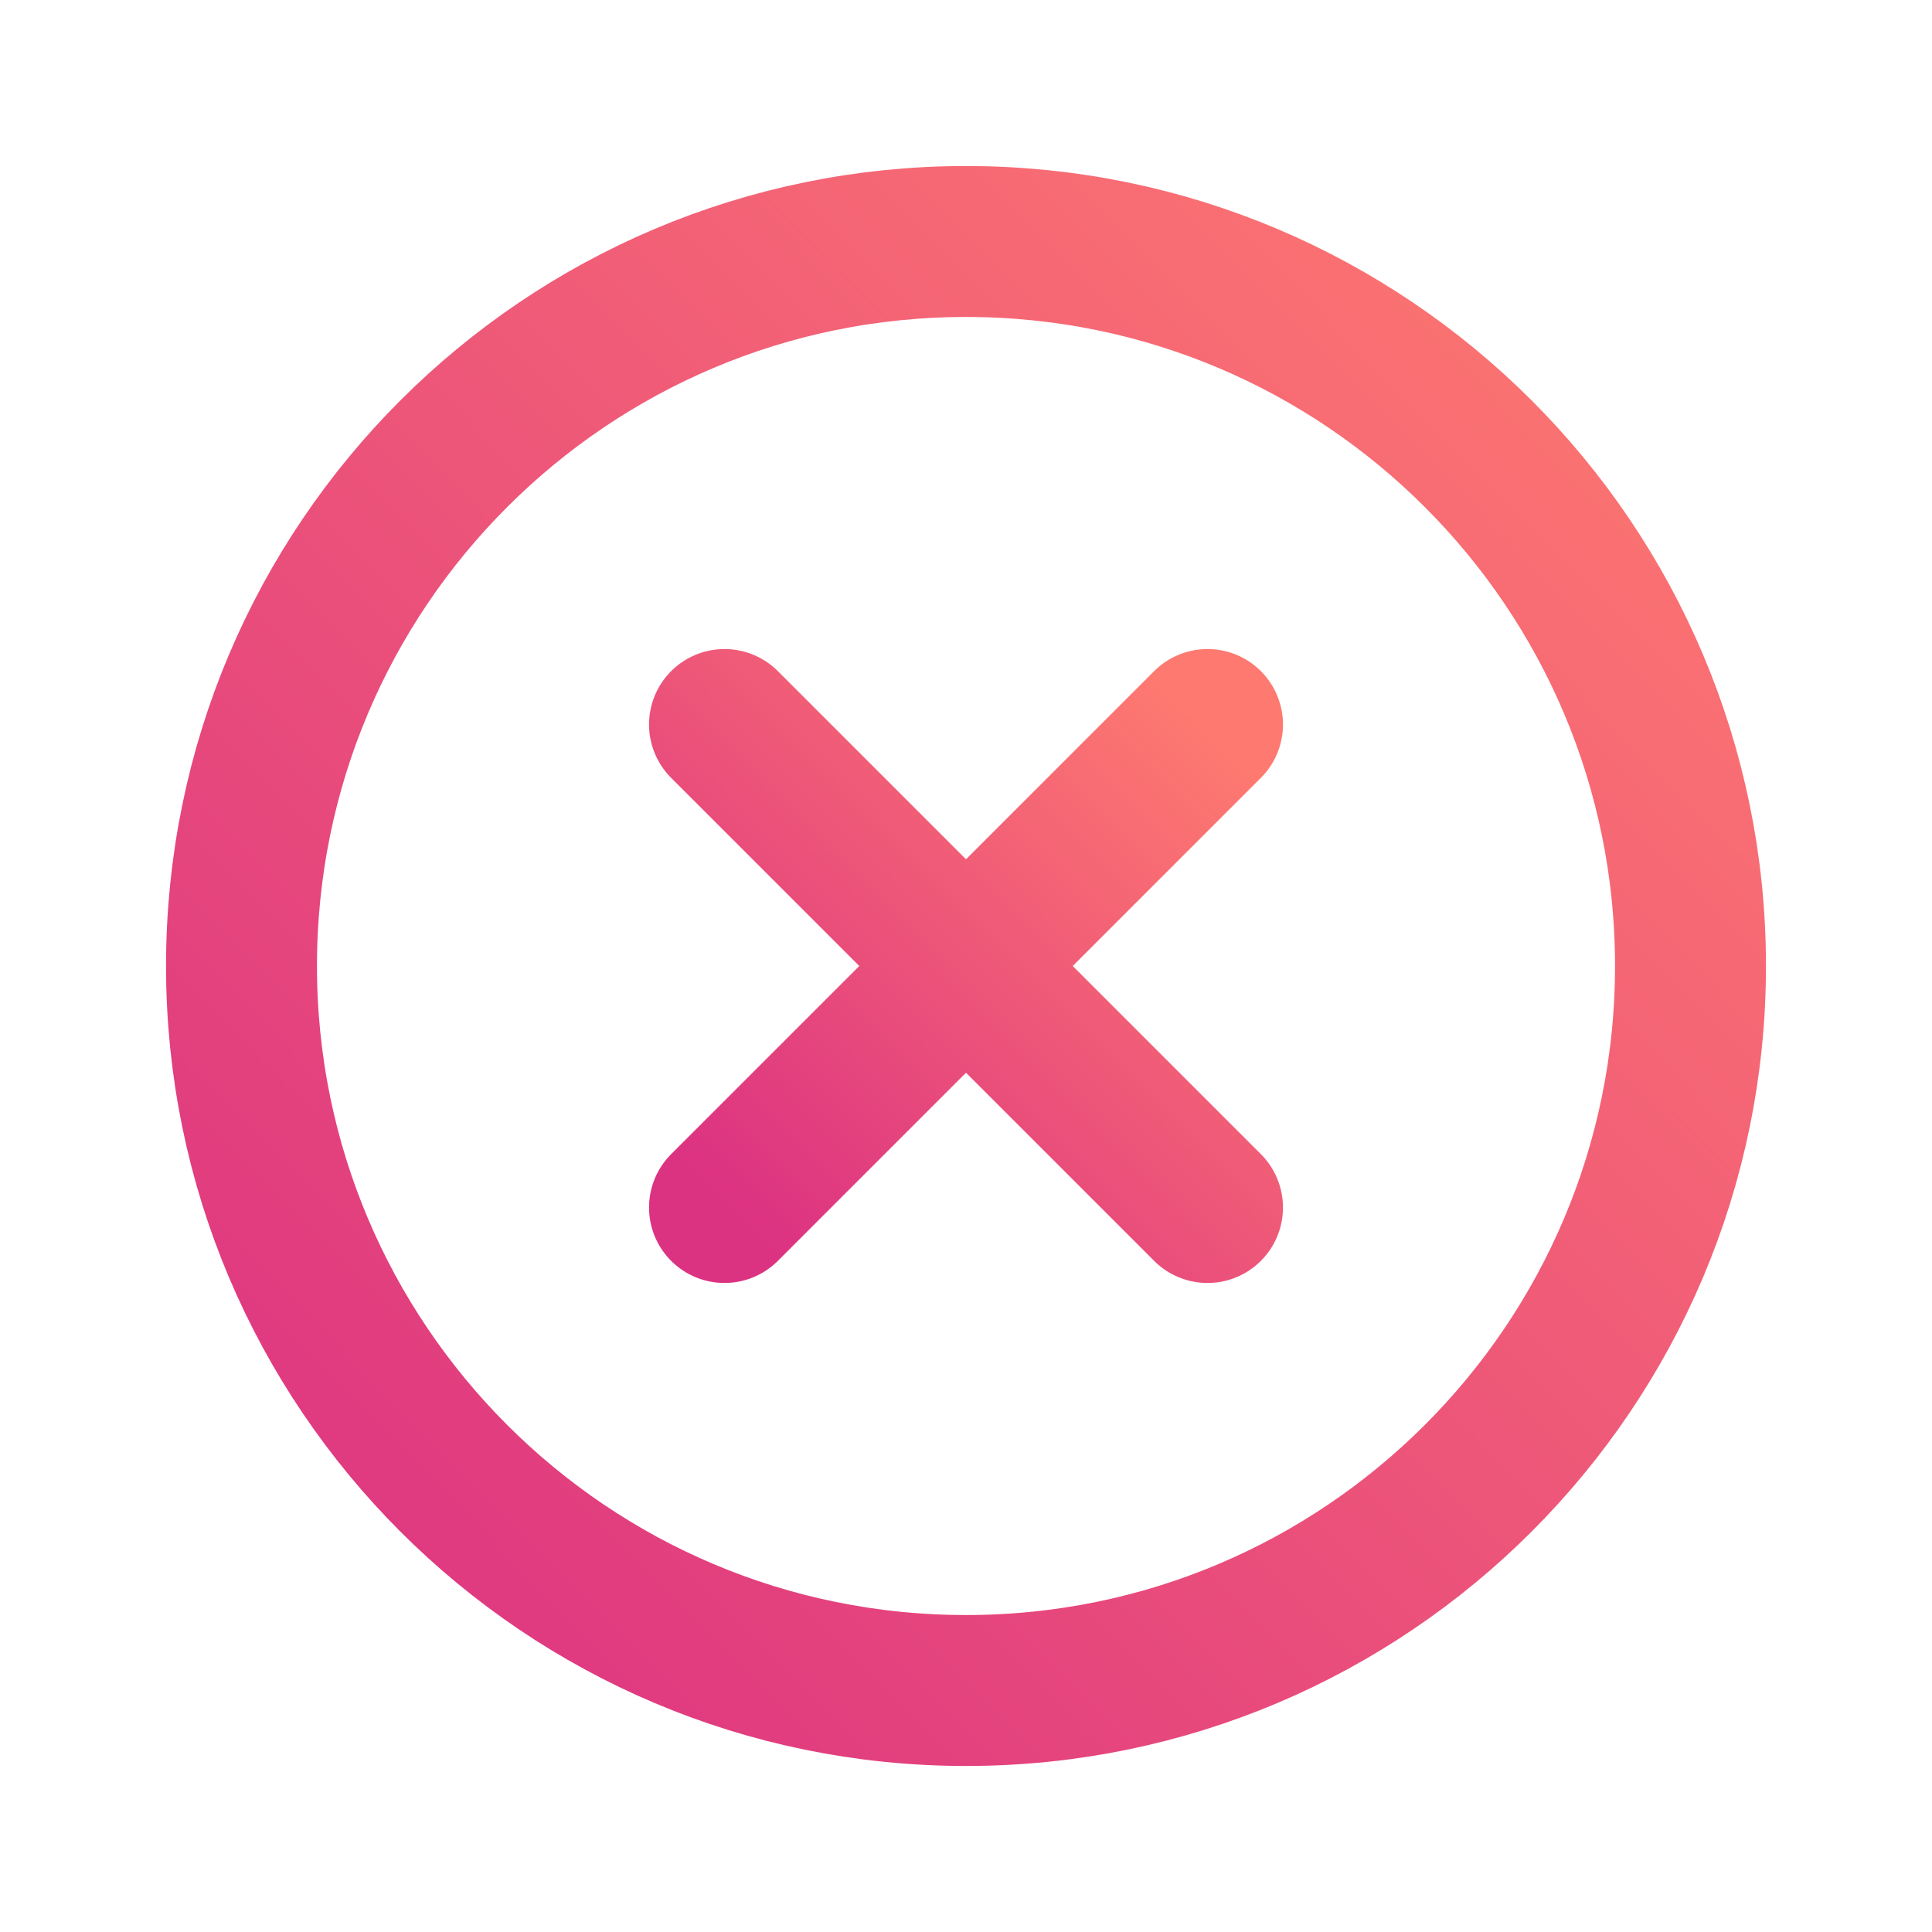
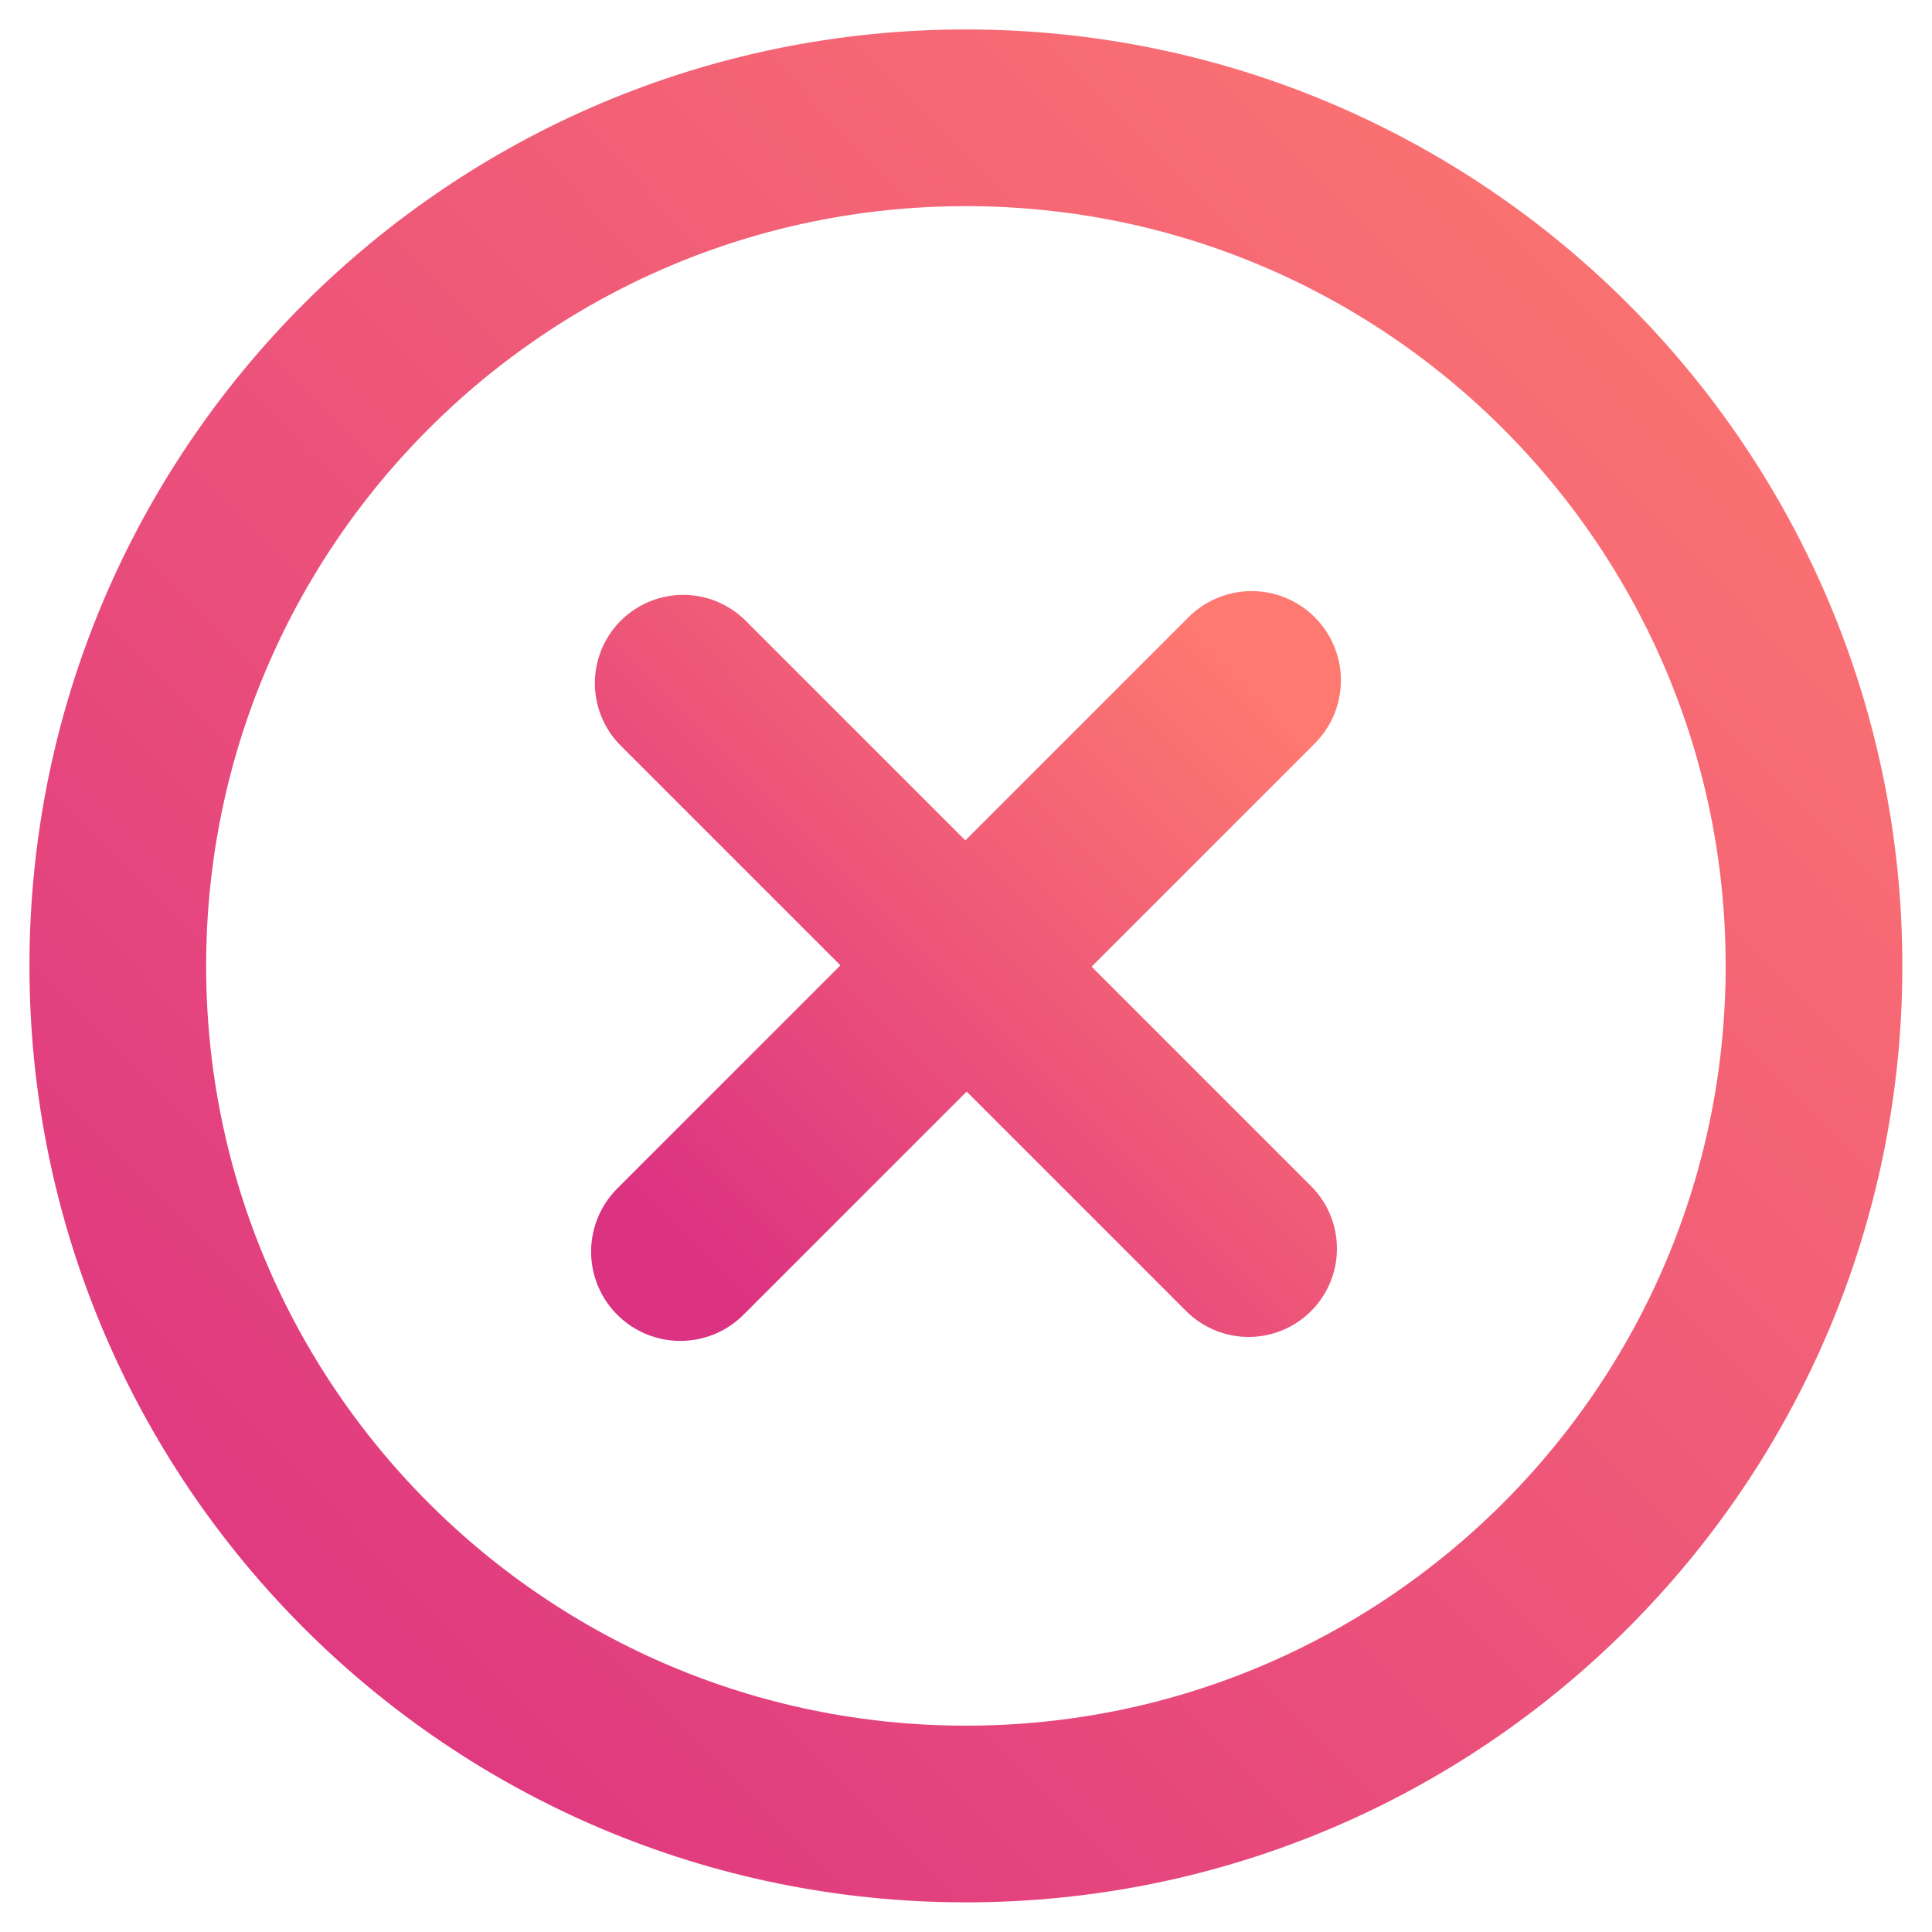
- <svg xmlns="http://www.w3.org/2000/svg" width="64" height="64" viewBox="0 0 64 64" fill="none" version="1.1" id="svg25">
-   <path d="M56 32C56 18.75 45.25 8 32 8C18.75 8 8 18.75 8 32C8 45.25 18.75 56 32 56C45.25 56 56 45.25 56 32Z" stroke="url(#paint0_linear)" stroke-width="5" stroke-miterlimit="10" id="path2" />
-   <path d="M40 40L24 24" stroke="url(#paint1_linear)" stroke-width="5" stroke-linecap="round" stroke-linejoin="round" id="path4" />
-   <path d="M24 40L40 24" stroke="url(#paint2_linear)" stroke-width="5" stroke-linecap="round" stroke-linejoin="round" id="path6" />
-   <defs id="defs23">
-     <linearGradient id="paint0_linear" x1="55.858" y1="8.304" x2="8.237" y2="55.528" gradientUnits="userSpaceOnUse">
-       <stop stop-color="#FE7970" id="stop8" />
-       <stop offset="1" stop-color="#DC3282" id="stop10" />
+ <svg xmlns="http://www.w3.org/2000/svg" xmlns:xlink="http://www.w3.org/1999/xlink" width="64" height="64" fill="none" version="1.1" viewBox="0 0 64 64">
+   <g transform="matrix(1.1706 0 0 1.1706 -5.4625 -5.4625)" stroke-width="5">
+     <path d="m56 32c0-13.25-10.75-24-24-24s-24 10.75-24 24 10.75 24 24 24 24-10.75 24-24z" stroke="url(#paint0_linear)" stroke-miterlimit="10" />
+     <path d="m40 40-16-16" stroke="url(#linearGradient841)" stroke-linecap="round" stroke-linejoin="round" />
+   </g>
+   <path d="m22.538 41.462 18.924-18.924" stroke="url(#linearGradient842)" stroke-linecap="round" stroke-linejoin="round" stroke-width="5.914" />
+   <defs>
+     <linearGradient id="paint0_linear" x1="55.858" x2="8.238" y1="8.304" y2="55.528" gradientUnits="userSpaceOnUse">
+       <stop stop-color="#FE7970" offset="0" />
+       <stop stop-color="#DC3282" offset="1" />
    </linearGradient>
-     <linearGradient id="paint1_linear" x1="39.953" y1="24.101" x2="24.079" y2="39.843" gradientUnits="userSpaceOnUse">
-       <stop stop-color="#FE7970" id="stop13" />
-       <stop offset="1" stop-color="#DC3282" id="stop15" />
+     <linearGradient id="paint1_linear" x1="39.953" x2="24.079" y1="24.101" y2="39.843" gradientUnits="userSpaceOnUse">
+       <stop stop-color="#FE7970" offset="0" />
+       <stop stop-color="#DC3282" offset="1" />
    </linearGradient>
-     <linearGradient id="paint2_linear" x1="39.953" y1="24.101" x2="24.079" y2="39.843" gradientUnits="userSpaceOnUse">
-       <stop stop-color="#FE7970" id="stop18" />
-       <stop offset="1" stop-color="#DC3282" id="stop20" />
-     </linearGradient>
+     <linearGradient id="linearGradient841" x1="39.953" x2="24.079" y1="24.101" y2="39.843" gradientUnits="userSpaceOnUse" xlink:href="#paint1_linear" />
+     <linearGradient id="linearGradient842" x1="39.953" x2="24.079" y1="24.101" y2="39.843" gradientTransform="matrix(1.1828 0 0 1.1828 -5.8484 -5.8484)" gradientUnits="userSpaceOnUse" xlink:href="#paint1_linear" />
  </defs>
</svg>
